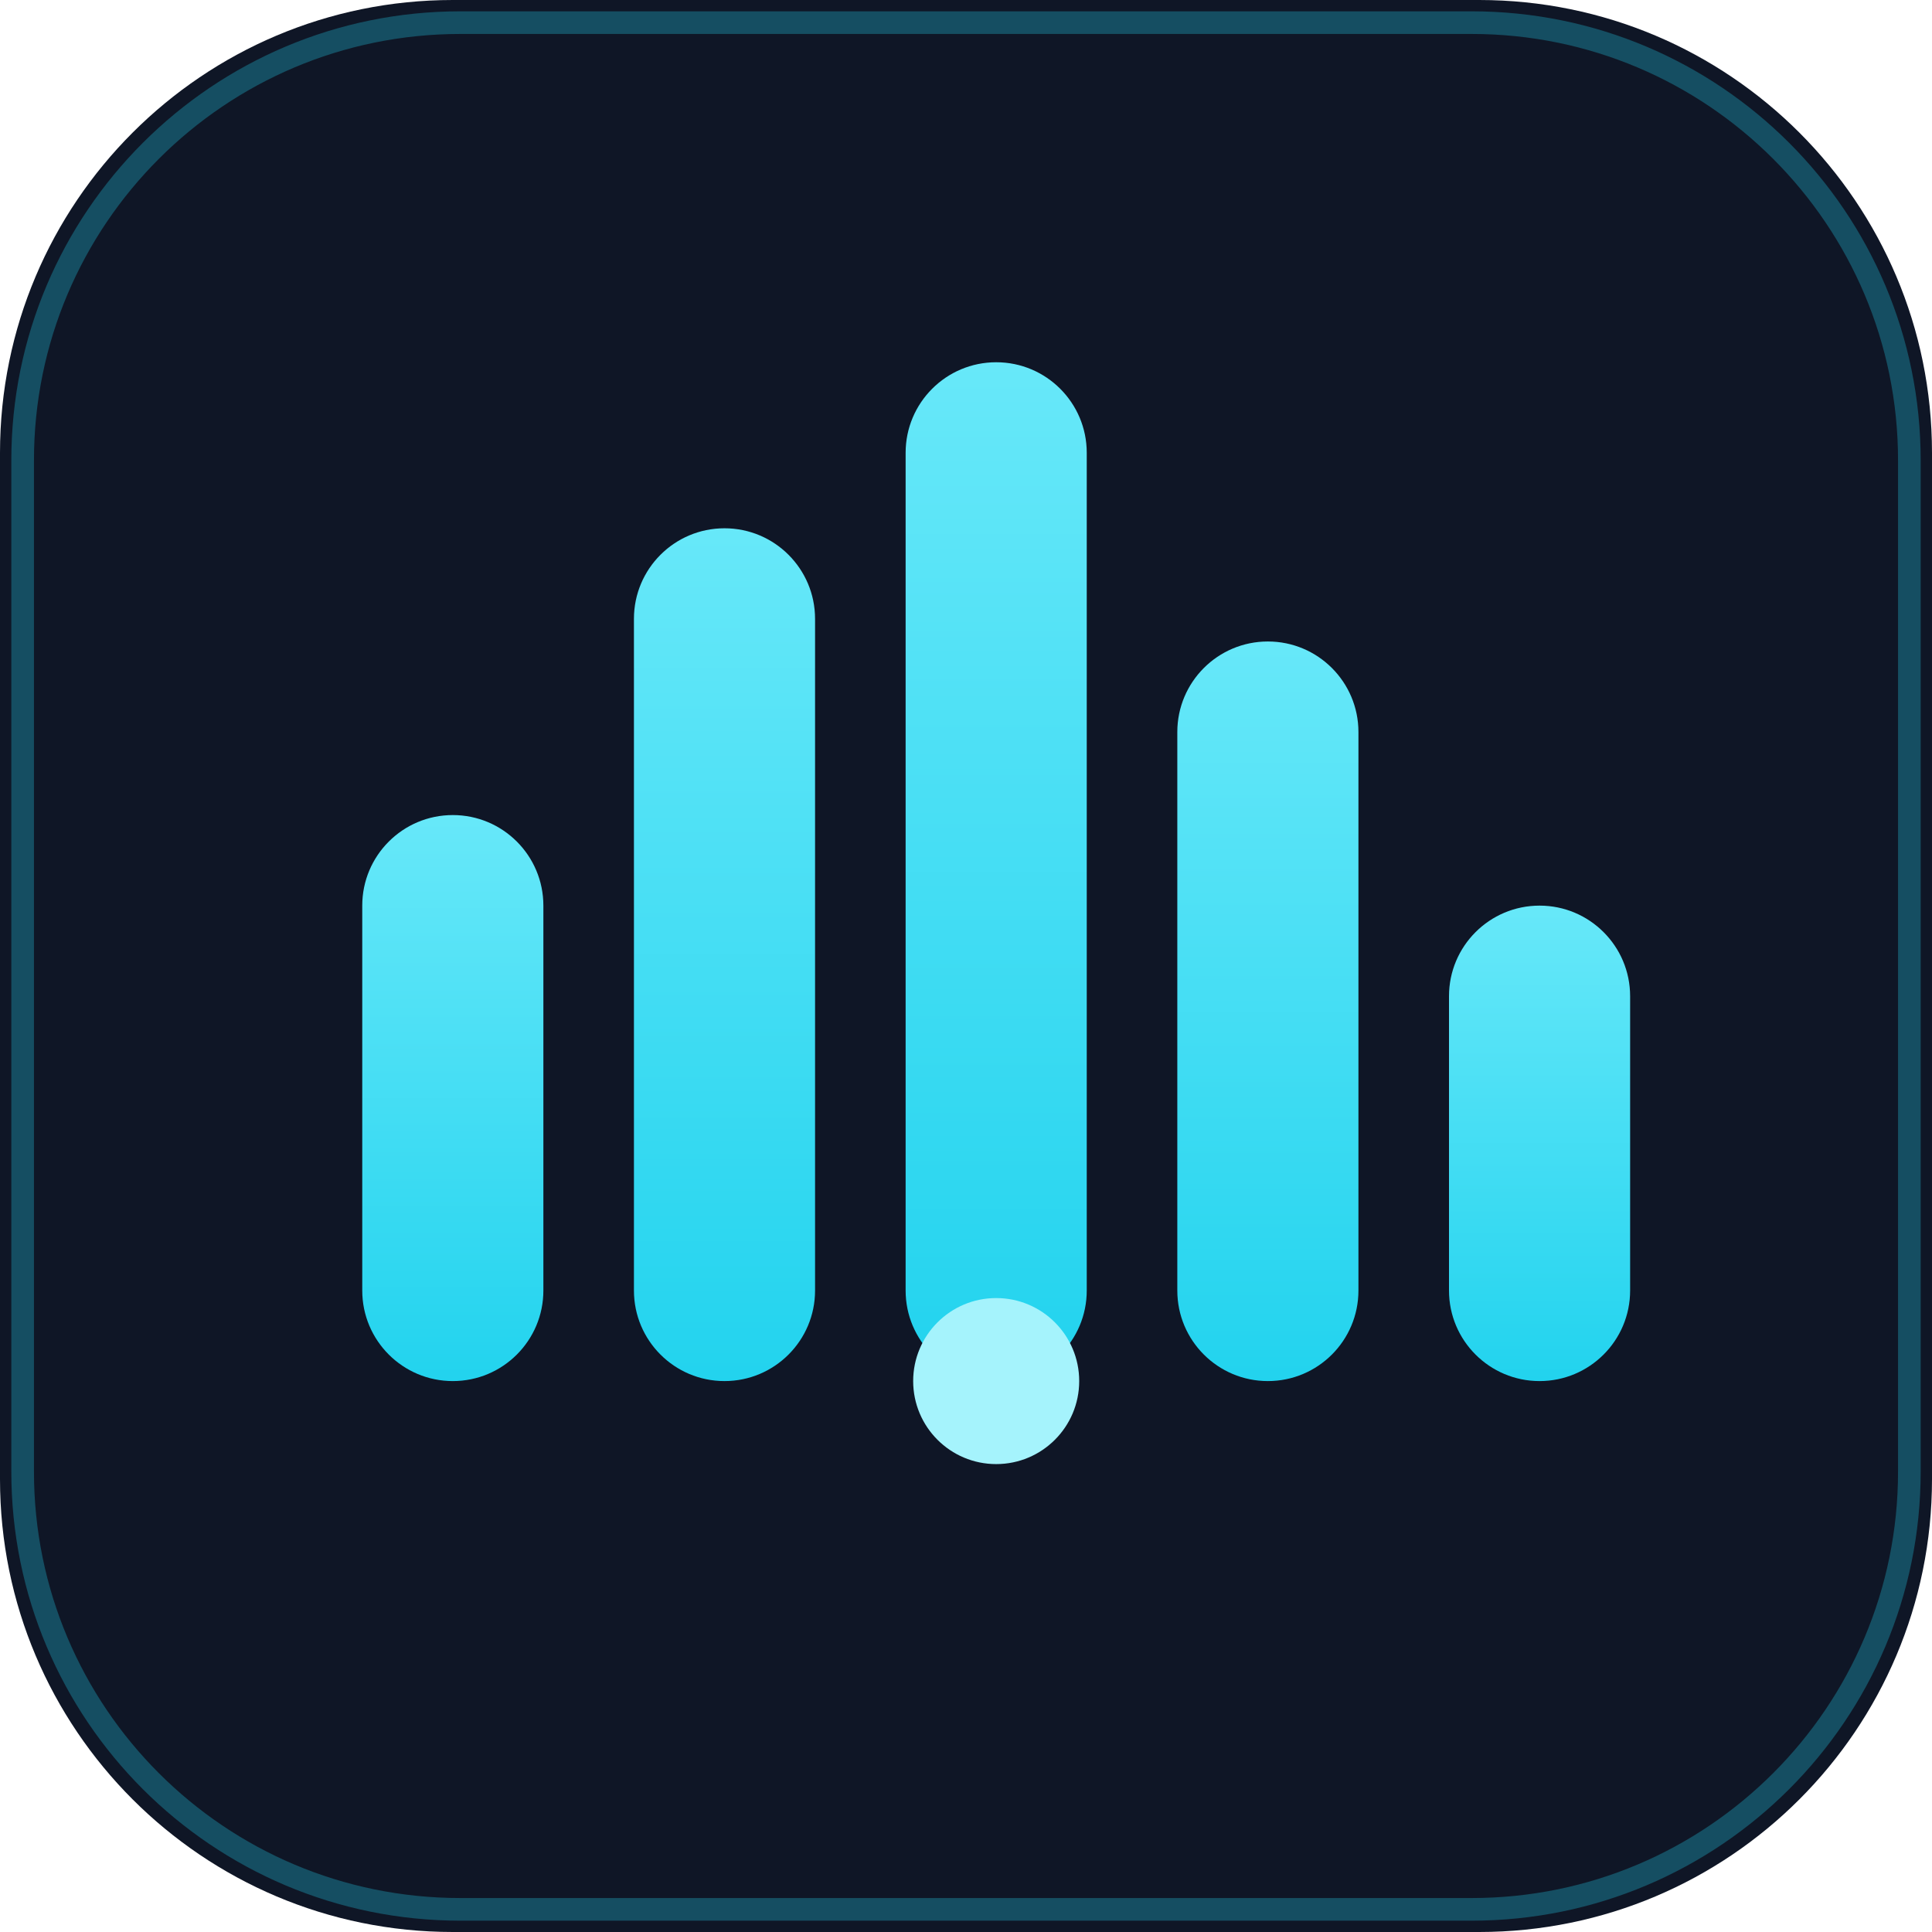
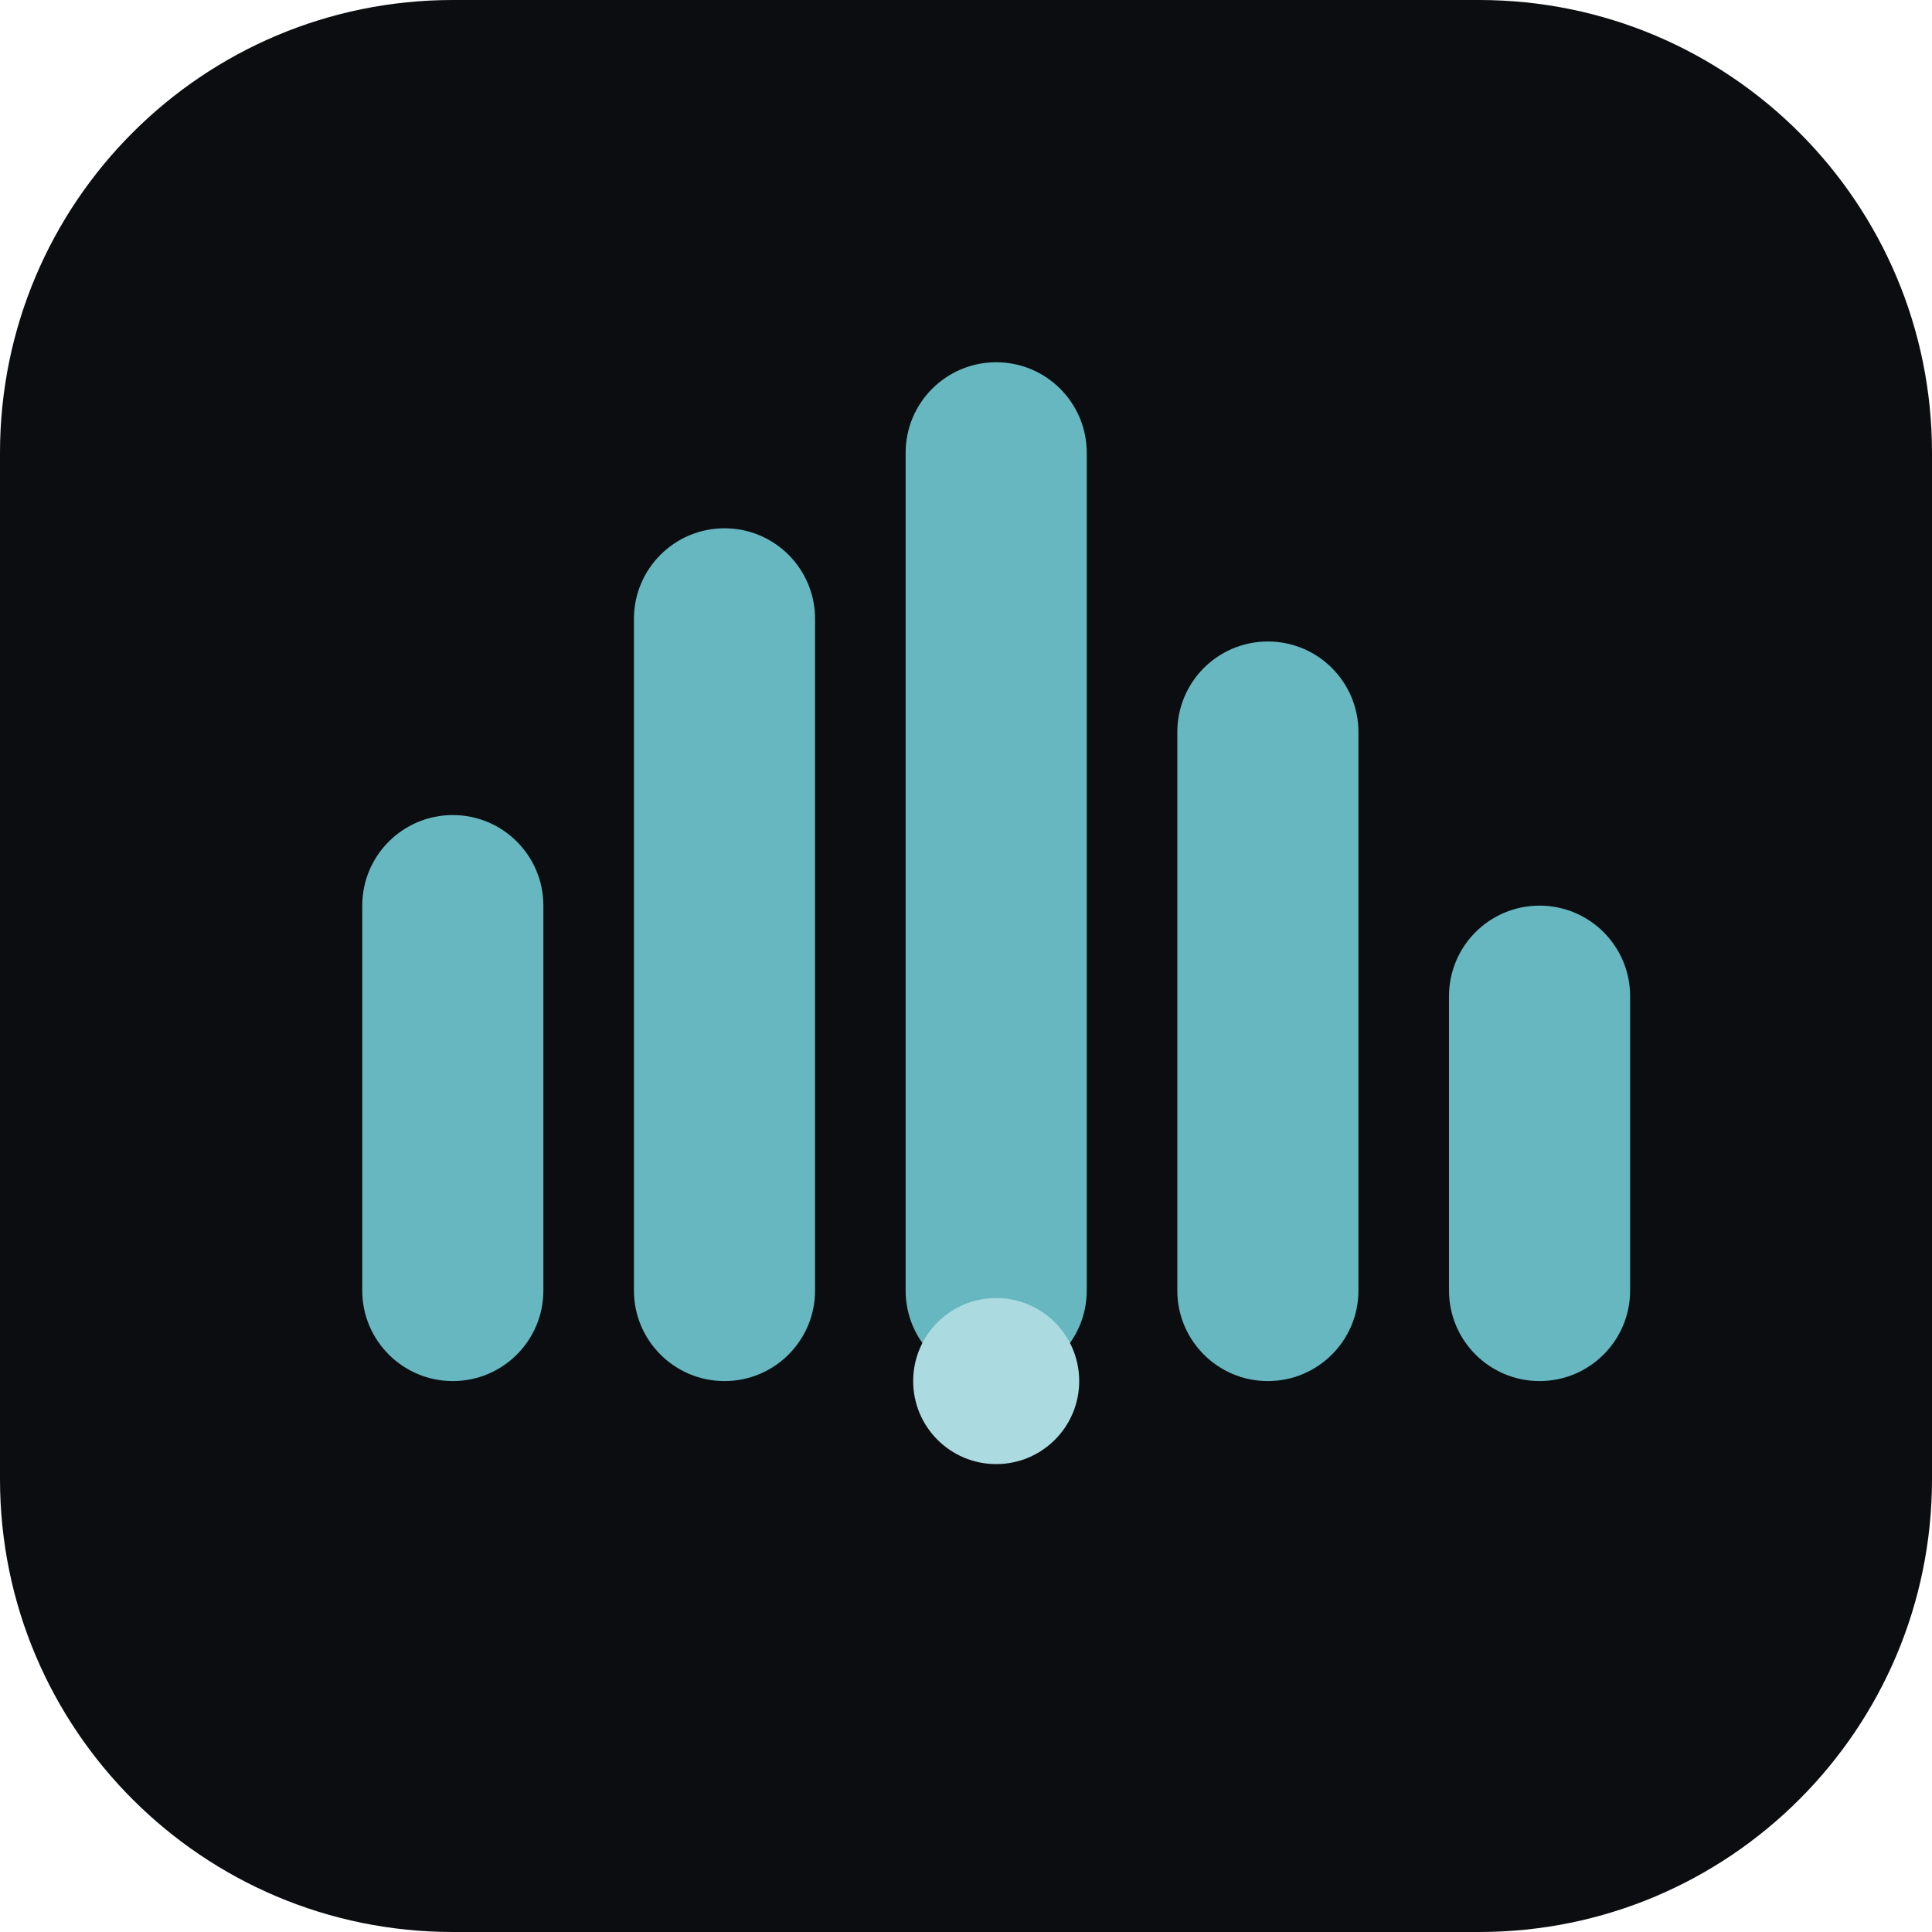
<svg xmlns="http://www.w3.org/2000/svg" width="512" height="512" viewBox="0 0 512 512">
-   <defs>
-     <linearGradient id="c" x1="0" y1="0" x2="0" y2="1">
-       <stop offset="0%" stop-color="#67E8F9" />
-       <stop offset="100%" stop-color="#22D3EE" />
-     </linearGradient>
-   </defs>
-   <rect x="0" y="0" width="512" height="512" rx="120" fill="#0F1626" />
-   <rect x="6" y="6" width="500" height="500" rx="116" fill="none" stroke="#22D3EE" stroke-width="6" opacity="0.30" />
-   <g fill="url(#c)">
+   <rect width="512" height="512" rx="120" fill="#0b0d11" />
+   <g fill="#66b7c0">
    <rect x="96" y="216" width="48" height="150" rx="24" />
    <rect x="168" y="140" width="48" height="226" rx="24" />
    <rect x="240" y="96" width="48" height="270" rx="24" />
    <rect x="312" y="170" width="48" height="196" rx="24" />
    <rect x="384" y="240" width="48" height="126" rx="24" />
  </g>
-   <circle cx="264" cy="366" r="22" fill="#A5F3FC" />
+   <circle cx="264" cy="366" r="22" fill="#abdbe1" />
</svg>
